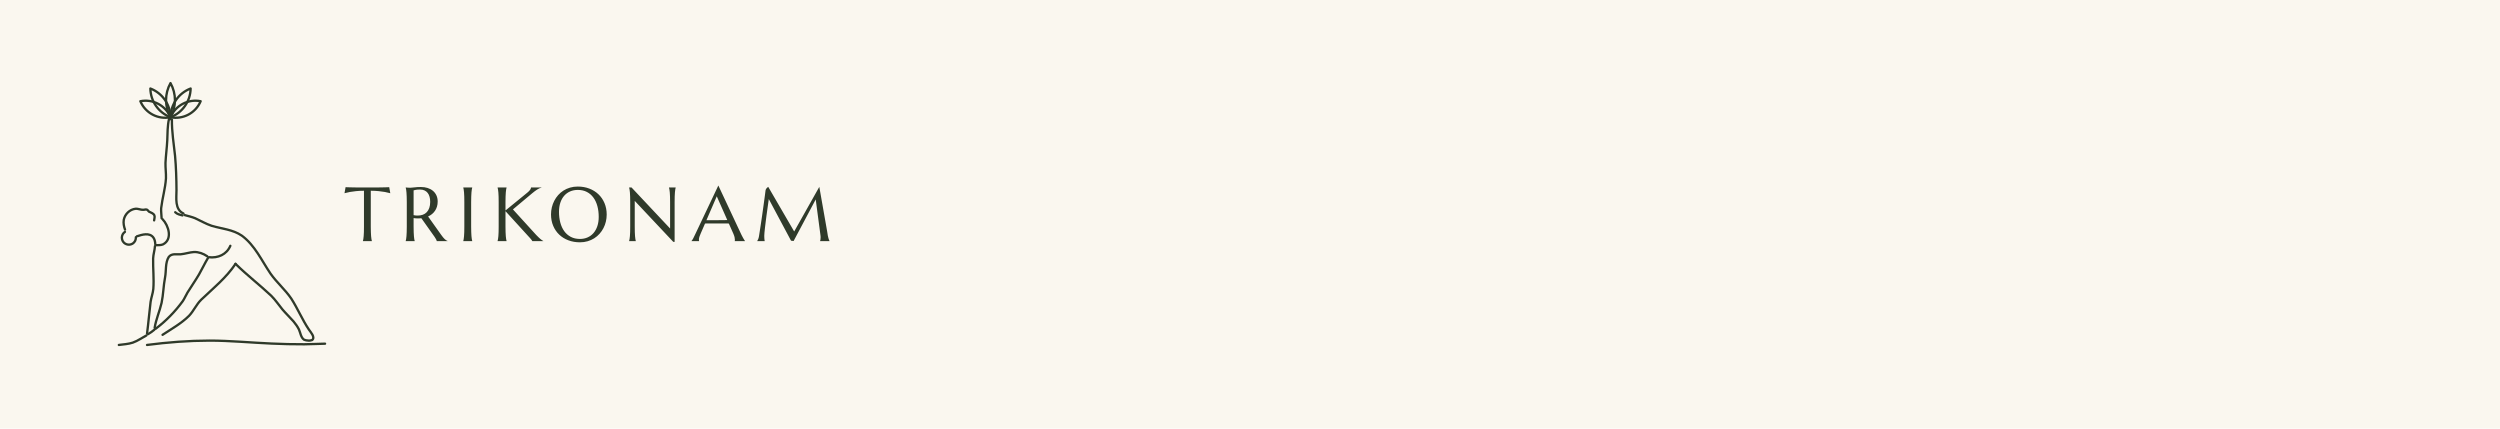
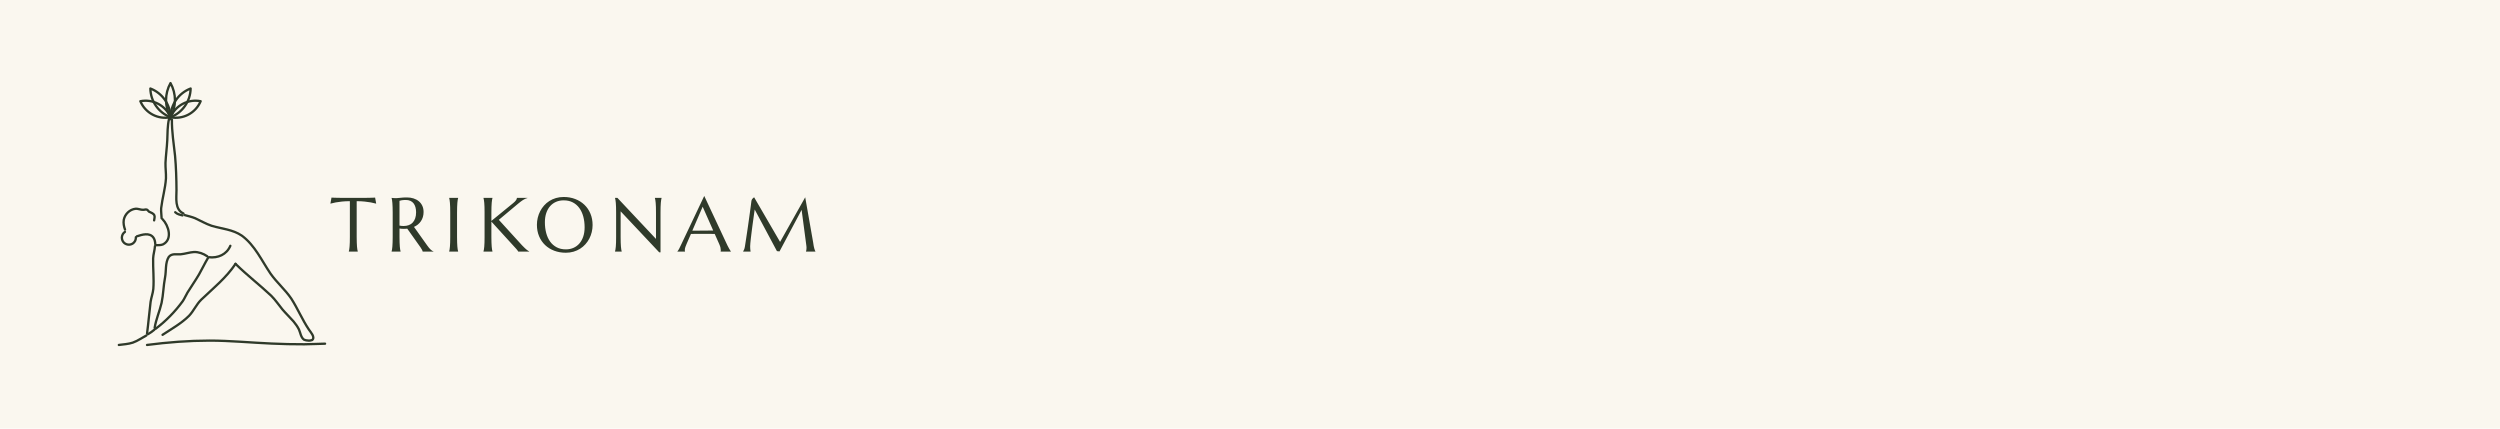
<svg xmlns="http://www.w3.org/2000/svg" width="420" height="72" viewBox="0 0 420 72">
  <rect width="420" height="72" fill="#FAF7EF" />
  <g transform="translate(20.00,14.00) scale(0.03929)">
    <g transform="translate(0.00,0.00) scale(1)" color="#2F3A2A">
      <g fill="none" stroke="currentColor" stroke-width="10.0" stroke-linecap="round" stroke-linejoin="round">
        <path d="M280.87,563.39C295.81,567.61 310.71,570.86 325.14,576.74C348.90,587.51 371.08,600.89 395.96,609.17C440.09,622.29 486.07,624.78 525.20,651.42C581.07,692.81 609.60,757.63 647.71,813.70C674.50,851.78 710.42,882.18 736.61,920.72C764.03,963.44 783.18,1010.24 811.54,1052.52C818.81,1063.49 840.01,1085.54 825.87,1097.48C821.24,1099.27 817.25,1099.89 812.28,1100.20C804.29,1099.88 797.47,1098.92 790.16,1095.62C777.30,1085.62 775.59,1066.93 769.31,1052.59C762.94,1039.90 755.00,1028.77 745.90,1017.89C730.64,1000.40 713.69,984.50 698.67,966.81C682.68,947.19 668.54,926.13 650.60,908.18C600.95,861.45 546.65,819.87 498.00,771.87" />
        <path d="M498.00,771.87C459.03,830.83 401.92,876.74 351.32,925.10C330.38,945.68 319.49,972.71 299.54,993.78C266.56,1026.70 224.66,1049.77 186.07,1075.31" />
        <path d="M377.03,739.44C360.48,728.05 341.08,720.88 320.84,721.22C301.53,722.47 282.92,729.04 263.65,730.98C245.60,732.17 225.44,726.12 212.53,742.39C196.99,766.84 202.11,802.15 196.75,829.73C189.78,865.69 189.46,903.01 181.91,938.57C173.69,974.51 158.02,1009.15 152.21,1045.51" />
        <path d="M379.73,747.57C366.24,770.26 355.10,794.15 341.99,817.01C326.42,843.49 308.82,868.66 292.60,894.72C285.39,906.71 280.27,919.84 272.33,931.40C240.20,975.51 199.97,1016.91 156.28,1049.58" />
        <path d="M153.57,696.11C152.43,713.95 146.43,730.93 145.73,749.02C144.79,792.70 149.90,835.33 146.56,879.09C144.70,897.93 137.68,915.74 134.88,934.43C129.17,979.49 125.70,1024.82 119.71,1069.89" />
        <path d="M475.89,694.75C460.06,732.18 422.83,748.13 383.80,743.51" />
        <path d="M240.24,551.20C249.04,559.80 259.93,561.73 271.39,564.74" />
        <path d="M150.86,1053.64C142.25,1060.51 133.49,1067.35 123.77,1072.60" />
        <path d="M182.01,576.93C181.70,562.56 179.00,548.22 180.06,533.85C185.10,490.79 197.90,449.63 200.62,406.05C201.32,384.09 198.12,362.19 198.55,340.24C200.11,308.16 204.51,276.21 206.16,244.14C207.40,213.85 206.79,180.52 214.00,151.00L226.00,155.00C225.46,207.59 233.90,258.18 239.49,310.20C243.82,358.73 245.33,407.71 245.61,456.45C245.66,490.78 237.23,538.95 275.45,556.61" />
        <path d="M25.52,625.36C20.79,612.09 17.84,597.86 20.15,583.80C24.96,559.24 45.63,538.88 70.86,536.27C79.79,535.73 87.55,539.09 96.20,540.37C99.27,540.70 102.49,540.94 105.57,540.78C110.46,539.75 114.73,538.48 119.60,540.29C123.26,542.36 124.81,546.09 128.05,548.62C136.50,553.21 146.08,554.90 150.96,564.28C153.83,571.77 150.47,578.44 150.00,585.97" />
        <path d="M71.93,658.01C72.10,663.33 71.18,668.11 69.04,672.99C66.80,677.26 64.02,680.70 60.30,683.77C48.20,692.43 32.91,691.74 21.64,682.04C18.74,679.16 16.53,676.10 14.70,672.45C12.86,667.99 12.00,663.65 12.02,658.82C12.38,654.00 13.58,649.74 15.77,645.44C18.26,641.31 21.24,638.04 25.14,635.19" />
        <path d="M76.37,654.12C98.36,646.85 130.34,636.89 146.85,659.50C149.20,663.02 150.99,666.76 152.28,670.80C153.84,676.42 154.82,682.14 154.92,687.98" />
        <path d="M186.07,580.99C212.06,608.09 230.32,667.31 187.53,688.83C178.49,692.32 168.53,692.05 158.98,692.04" />
        <path d="M880.82,1113.23C851.13,1113.76 821.48,1115.49 791.76,1115.78C745.07,1116.14 698.48,1114.68 651.83,1112.70C563.79,1108.87 475.80,1100.24 387.62,1100.03C297.87,1100.13 208.67,1107.13 119.71,1118.65" />
        <path d="M117.00,1078.02C97.82,1088.36 79.49,1101.31 58.85,1108.67C39.62,1115.02 19.13,1116.06 -0.82,1118.65" />
        <path d="M220.00,145.00A149.74,149.74 0 0 0 220.00,-1.00A149.74,149.74 0 0 0 220.00,145.00" />
        <path d="M220.00,145.00A133.78,133.78 0 0 0 306.04,22.13A133.78,133.78 0 0 0 220.00,145.00" />
        <path d="M220.00,145.00A133.78,133.78 0 0 0 133.96,22.13A133.78,133.78 0 0 0 220.00,145.00" />
        <path d="M220.00,145.00A115.48,115.48 0 0 0 348.91,76.46A115.48,115.48 0 0 0 220.00,145.00" />
        <path d="M220.00,145.00A115.48,115.48 0 0 0 91.09,76.46A115.48,115.48 0 0 0 220.00,145.00" />
      </g>
    </g>
-     <g transform="translate(964.00,674.80)">
+     <g transform="translate(903.70,719.40)">
      <path d="M83.26 -215.51Q64.36 -215.51 49.15 -213.83Q33.94 -212.15 22.90 -210.23Q10.09 -207.82 0.00 -204.94L4.64 -230.88Q6.56 -230.72 10.41 -230.56Q14.25 -230.40 18.97 -230.24Q23.70 -230.08 28.90 -230.00Q34.10 -229.92 38.75 -229.84Q43.39 -229.76 46.99 -229.68Q50.60 -229.60 52.20 -229.60H143.62Q145.22 -229.60 148.82 -229.68Q152.43 -229.76 157.07 -229.84Q161.71 -229.92 166.92 -230.00Q172.12 -230.08 176.84 -230.24Q181.57 -230.40 185.41 -230.56Q189.25 -230.72 191.17 -230.88L195.82 -204.94Q185.57 -207.82 172.76 -210.23Q161.71 -212.15 146.50 -213.83Q131.29 -215.51 112.40 -215.51V-62.60Q112.40 -48.99 112.80 -38.83Q113.20 -28.66 113.76 -21.29Q114.32 -13.93 115.20 -8.97Q116.08 -4.00 117.04 -0.64V0.00H78.77V-0.64Q79.74 -4.00 80.54 -8.97Q81.34 -13.93 81.98 -21.29Q82.62 -28.66 82.94 -38.83Q83.26 -48.99 83.26 -62.60ZM295.49 -62.60Q295.49 -48.99 295.89 -38.83Q296.29 -28.66 296.85 -21.29Q297.41 -13.93 298.29 -8.97Q299.17 -4.00 300.14 -0.64V0.00H261.71V-0.64Q262.67 -4.00 263.55 -8.97Q264.43 -13.93 264.99 -21.29Q265.55 -28.66 265.95 -38.75Q266.35 -48.83 266.35 -62.60V-166.84Q266.35 -180.45 265.95 -190.61Q265.55 -200.78 264.99 -208.15Q264.43 -215.51 263.55 -220.55Q262.67 -225.60 261.71 -228.96V-229.60L268.43 -228.96Q271.48 -228.64 275.24 -228.56Q279.00 -228.48 283.00 -228.48Q289.25 -228.48 299.90 -230.00Q310.54 -231.52 327.03 -231.52Q342.41 -231.52 355.45 -227.36Q368.50 -223.20 378.11 -215.19Q387.72 -207.18 393.08 -195.58Q398.44 -183.97 398.44 -169.24Q398.44 -157.71 395.48 -147.86Q392.52 -138.02 387.16 -130.01Q381.79 -122.01 374.27 -115.84Q366.74 -109.68 357.46 -105.51L413.65 -26.58Q417.82 -20.65 421.42 -16.33Q425.02 -12.01 428.30 -8.89Q431.59 -5.76 434.63 -3.76Q437.67 -1.76 440.87 -0.64V0.00H394.60Q394.12 -3.04 391.48 -8.09Q388.84 -13.13 385.32 -18.09L328.64 -97.99Q324.95 -97.67 321.27 -97.43Q317.59 -97.19 313.75 -97.19Q309.26 -97.19 304.70 -97.51Q300.14 -97.83 295.49 -98.63ZM295.49 -111.12Q299.82 -110.16 304.30 -109.76Q308.78 -109.36 312.94 -109.36Q324.95 -109.36 334.88 -112.96Q344.81 -116.56 351.77 -123.93Q358.74 -131.29 362.58 -142.26Q366.42 -153.23 366.42 -167.96Q366.42 -179.97 363.70 -189.73Q360.98 -199.50 355.61 -206.30Q350.25 -213.11 342.08 -216.87Q333.92 -220.63 323.03 -220.63Q311.98 -220.63 305.42 -219.51Q298.85 -218.39 295.49 -217.11ZM507.92 -0.64Q508.88 -4.00 509.68 -8.97Q510.48 -13.93 511.12 -21.29Q511.76 -28.66 512.08 -38.83Q512.40 -48.99 512.40 -62.60V-166.84Q512.40 -180.45 512.08 -190.61Q511.76 -200.78 511.12 -208.23Q510.48 -215.67 509.68 -220.63Q508.88 -225.60 507.92 -228.96V-229.60H546.18V-228.96Q545.22 -225.60 544.34 -220.63Q543.46 -215.67 542.90 -208.23Q542.34 -200.78 541.94 -190.61Q541.54 -180.45 541.54 -166.84V-62.60Q541.54 -48.99 541.94 -38.83Q542.34 -28.66 542.90 -21.29Q543.46 -13.93 544.34 -8.97Q545.22 -4.00 546.18 -0.64V0.00H507.92ZM654.57 -0.64Q655.54 -4.00 656.42 -8.97Q657.30 -13.93 657.94 -21.29Q658.58 -28.66 658.90 -38.83Q659.22 -48.99 659.22 -62.60V-166.84Q659.22 -180.45 658.90 -190.61Q658.58 -200.78 657.94 -208.23Q657.30 -215.67 656.42 -220.63Q655.54 -225.60 654.57 -228.96V-229.60H693.00V-228.96Q692.04 -225.60 691.16 -220.63Q690.28 -215.67 689.72 -208.23Q689.16 -200.78 688.76 -190.61Q688.36 -180.45 688.36 -166.84V-131.13L781.86 -207.50Q797.55 -220.31 797.55 -229.60H842.55V-228.96Q833.10 -226.72 823.41 -220.39Q813.73 -214.07 802.84 -204.94L720.22 -135.77L819.65 -26.58Q825.89 -20.17 830.30 -15.93Q834.70 -11.69 838.06 -8.89Q841.42 -6.08 844.23 -4.24Q847.03 -2.40 850.07 -0.64V0.00H803.16Q802.52 -1.44 801.00 -3.68Q799.48 -5.92 797.47 -8.33Q795.47 -10.73 793.15 -13.29Q790.83 -15.85 788.75 -18.09L688.36 -128.25V-62.60Q688.36 -48.99 688.76 -38.83Q689.16 -28.66 689.72 -21.29Q690.28 -13.93 691.16 -8.97Q692.04 -4.00 693.00 -0.64V0.00H654.57ZM997.53 -233.44Q1024.27 -233.44 1046.92 -224.72Q1069.58 -215.99 1086.07 -200.22Q1102.56 -184.45 1111.85 -162.35Q1121.13 -140.26 1121.13 -113.52Q1121.13 -98.31 1117.61 -83.58Q1114.09 -68.85 1107.28 -55.72Q1100.48 -42.59 1090.55 -31.46Q1080.63 -20.33 1067.90 -12.25Q1055.17 -4.16 1039.80 0.40Q1024.43 4.96 1006.65 4.96Q979.92 4.96 957.26 -3.60Q934.60 -12.17 918.11 -27.86Q901.62 -43.55 892.33 -65.57Q883.05 -87.58 883.05 -114.48Q883.05 -129.69 886.57 -144.42Q890.09 -159.15 896.90 -172.44Q903.70 -185.73 913.55 -196.86Q923.40 -207.98 936.13 -216.15Q948.85 -224.32 964.30 -228.88Q979.76 -233.44 997.53 -233.44ZM1006.65 -9.45Q1024.43 -9.45 1039.16 -15.85Q1053.89 -22.26 1064.53 -34.42Q1075.18 -46.59 1081.11 -64.12Q1087.03 -81.66 1087.03 -103.91Q1087.03 -128.57 1081.35 -149.62Q1075.66 -170.68 1064.45 -186.13Q1053.25 -201.58 1036.52 -210.31Q1019.78 -219.03 997.53 -219.03Q979.76 -219.03 965.03 -212.71Q950.29 -206.38 939.65 -194.38Q929.00 -182.37 923.08 -164.91Q917.15 -147.46 917.15 -125.21Q917.15 -100.71 922.76 -79.50Q928.36 -58.28 939.57 -42.75Q950.78 -27.22 967.59 -18.33Q984.40 -9.45 1006.65 -9.45ZM1227.28 -229.60 1392.20 -54.12V-166.84Q1392.20 -180.45 1391.88 -190.61Q1391.56 -200.78 1390.92 -208.23Q1390.28 -215.67 1389.40 -220.63Q1388.52 -225.60 1387.55 -228.96V-229.60H1416.05V-228.96Q1415.09 -225.60 1414.29 -220.63Q1413.49 -215.67 1412.85 -208.23Q1412.21 -200.78 1411.89 -190.61Q1411.57 -180.45 1411.57 -166.84V3.20H1405.97L1241.05 -172.12V-62.60Q1241.05 -48.99 1241.37 -38.83Q1241.69 -28.66 1242.33 -21.29Q1242.97 -13.93 1243.77 -8.97Q1244.58 -4.00 1245.54 -0.64V0.00H1217.04V-0.64Q1218.00 -4.00 1218.88 -8.97Q1219.76 -13.93 1220.40 -21.29Q1221.04 -28.66 1221.36 -38.83Q1221.68 -48.99 1221.68 -62.60V-166.84Q1221.68 -180.45 1221.36 -190.61Q1221.04 -200.78 1220.40 -208.23Q1219.76 -215.67 1218.88 -220.63Q1218.00 -225.60 1217.04 -228.96V-229.60ZM1668.64 0.00V-0.64Q1668.96 -1.44 1669.12 -3.04Q1669.28 -4.64 1669.28 -5.92Q1669.28 -10.89 1667.92 -16.89Q1666.56 -22.90 1662.71 -31.86L1643.34 -75.41Q1634.37 -75.73 1619.48 -75.73Q1604.59 -75.73 1587.30 -75.73Q1574.65 -75.73 1562.88 -75.73Q1551.12 -75.73 1541.67 -75.41L1523.26 -33.14Q1520.85 -27.22 1518.13 -20.17Q1515.41 -13.13 1515.41 -5.92Q1515.41 -3.84 1515.73 -2.48Q1516.05 -1.12 1516.37 -0.64V0.00H1483.71V-0.64Q1486.59 -3.68 1490.91 -11.45Q1495.24 -19.21 1500.36 -30.90L1598.51 -237.93L1691.85 -38.75Q1694.90 -31.86 1698.18 -25.38Q1701.46 -18.89 1704.34 -13.77Q1707.22 -8.65 1709.47 -5.12Q1711.71 -1.60 1712.51 -0.64V0.00ZM1564.89 -89.50Q1574.17 -89.50 1583.94 -89.58Q1593.71 -89.66 1603.07 -89.74Q1612.44 -89.82 1621.08 -89.90Q1629.73 -89.98 1636.78 -90.14L1591.78 -191.81L1547.59 -89.50ZM1764.77 -0.64Q1766.53 -3.20 1768.77 -8.25Q1771.02 -13.29 1772.30 -20.97Q1774.06 -32.18 1776.22 -46.19Q1778.38 -60.20 1780.70 -75.57Q1783.02 -90.94 1785.35 -107.03Q1787.67 -123.13 1789.83 -138.74Q1791.99 -154.35 1793.99 -168.84Q1795.99 -183.33 1797.60 -195.34Q1799.20 -207.34 1800.24 -216.23Q1801.28 -225.12 1811.84 -232.16L1922.80 -41.31L2030.24 -232.16L2064.18 -39.39Q2065.30 -30.42 2066.58 -24.02Q2067.86 -17.61 2069.14 -13.05Q2070.43 -8.49 2071.63 -5.52Q2072.83 -2.56 2073.95 -0.64V0.00H2033.60V-0.64Q2034.40 -2.40 2035.12 -6.40Q2035.84 -10.41 2035.84 -16.01Q2035.84 -18.09 2035.68 -20.25Q2035.52 -22.42 2035.20 -24.98L2014.87 -178.36L1920.40 -0.64L1909.35 -1.92L1814.25 -179.97Q1808.64 -142.02 1804.48 -109.84Q1802.72 -96.07 1800.96 -82.38Q1799.20 -68.69 1797.84 -56.84Q1796.47 -44.99 1795.67 -35.95Q1794.87 -26.90 1794.87 -22.58Q1794.87 -17.13 1795.19 -12.97Q1795.51 -8.81 1795.83 -5.92Q1796.31 -2.56 1796.79 0.00H1764.77Z" fill="#2F3A2A" />
    </g>
  </g>
</svg>
